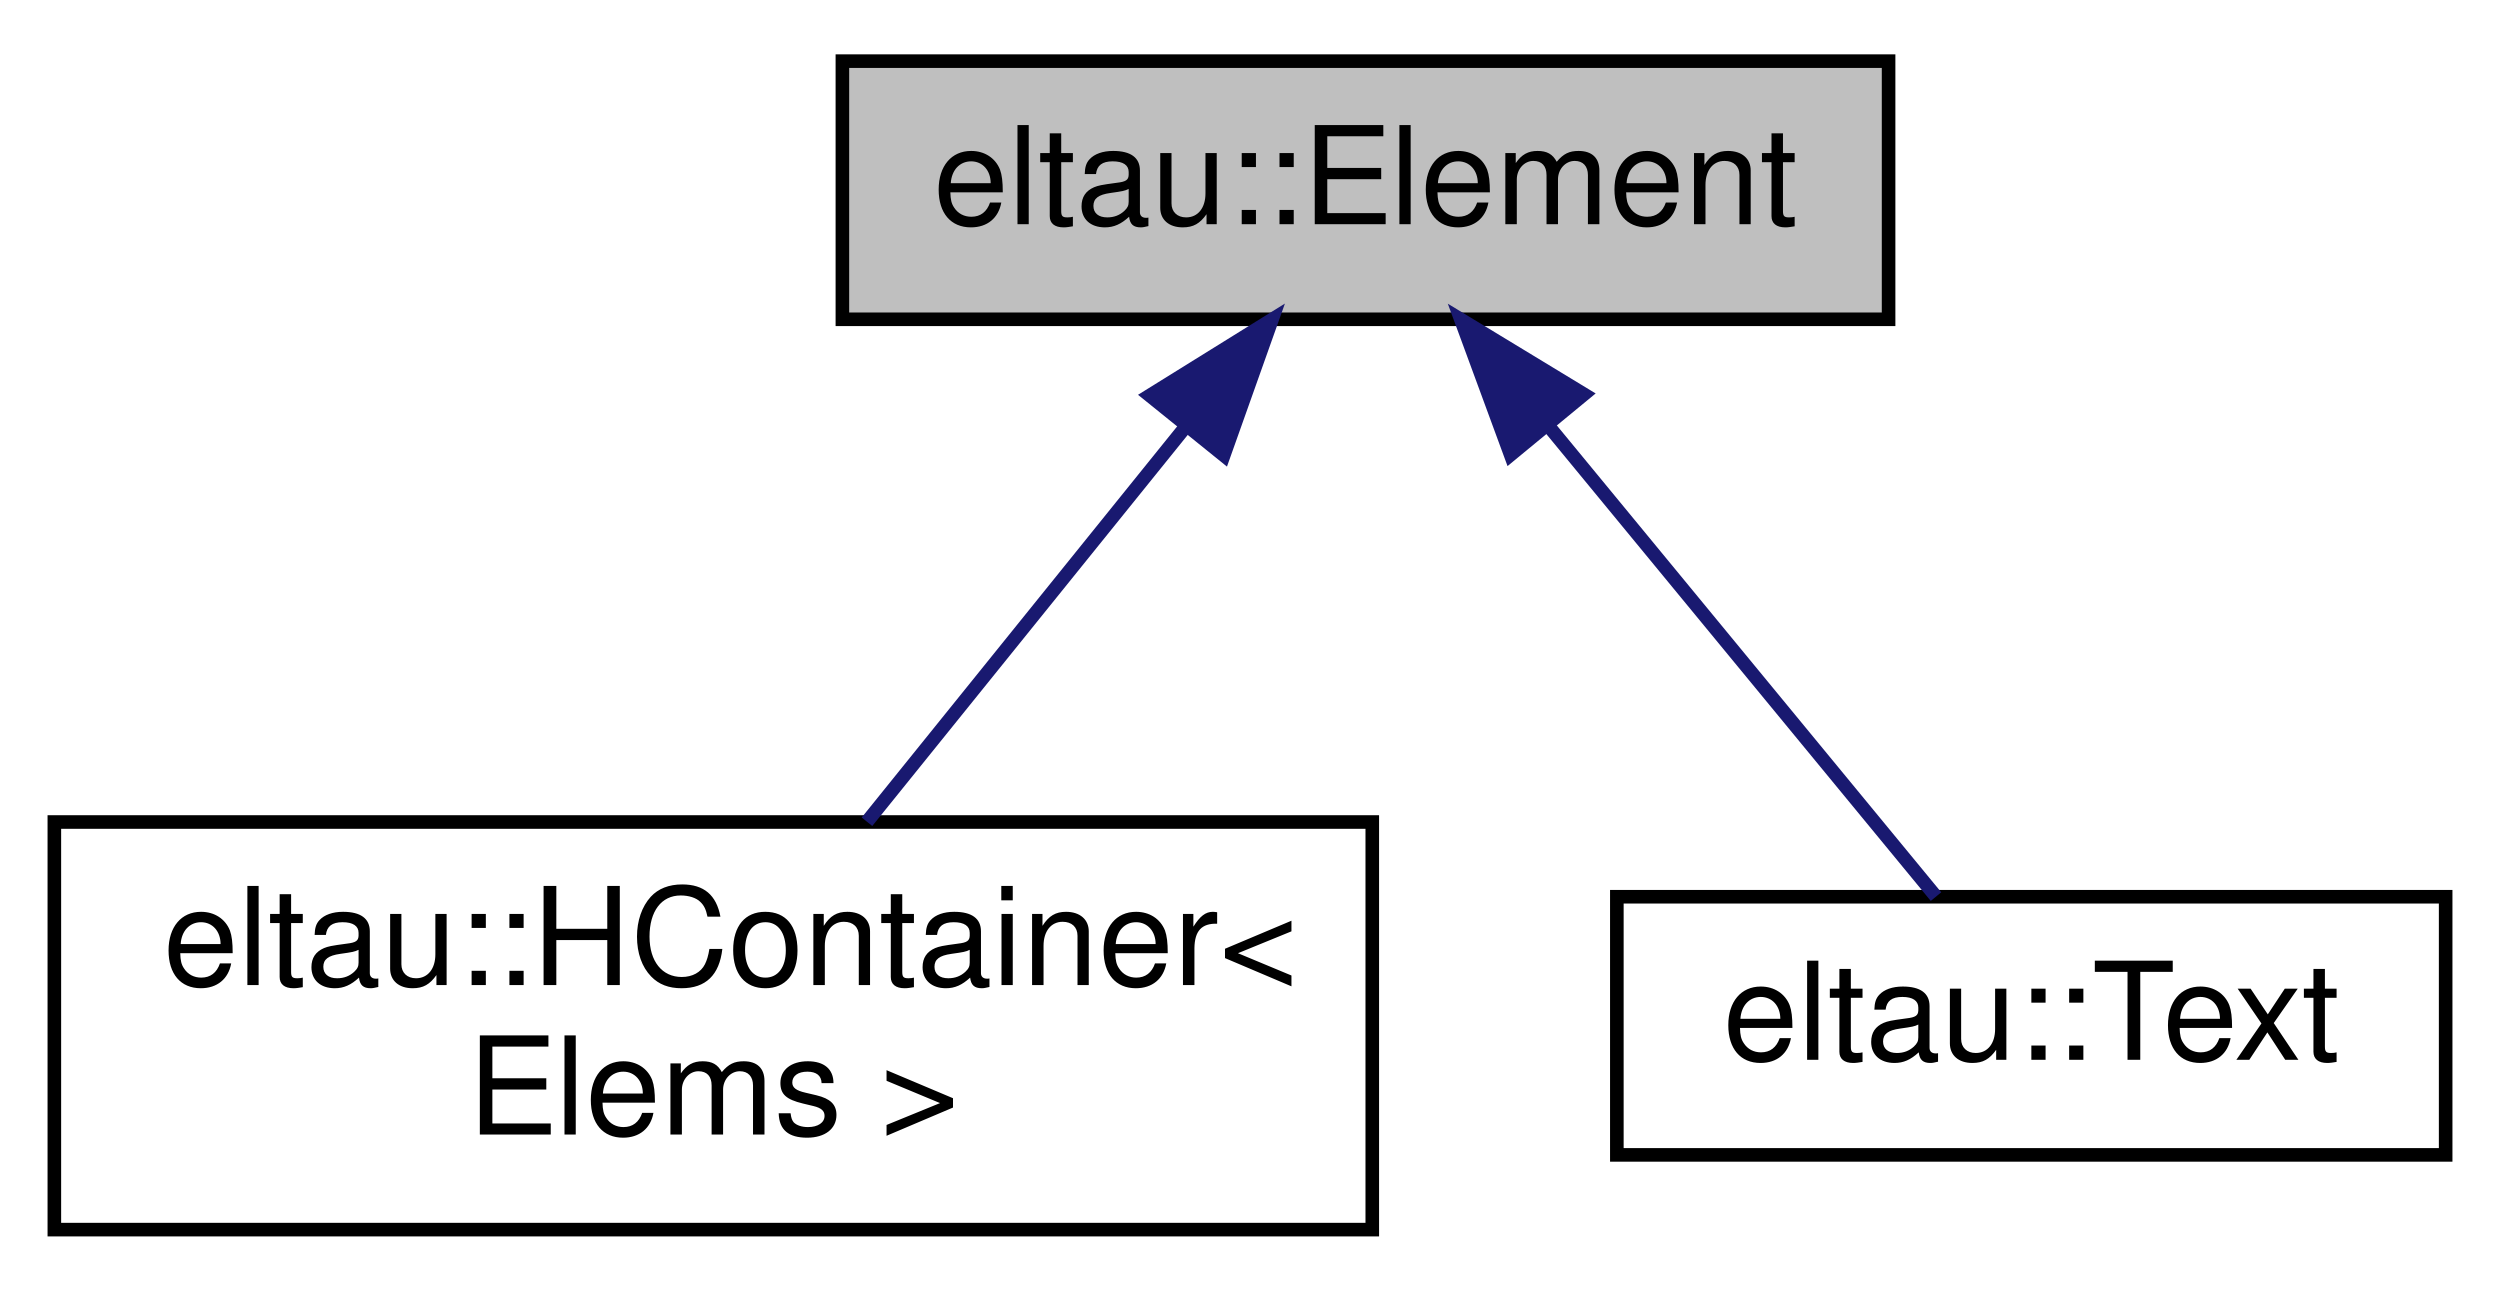
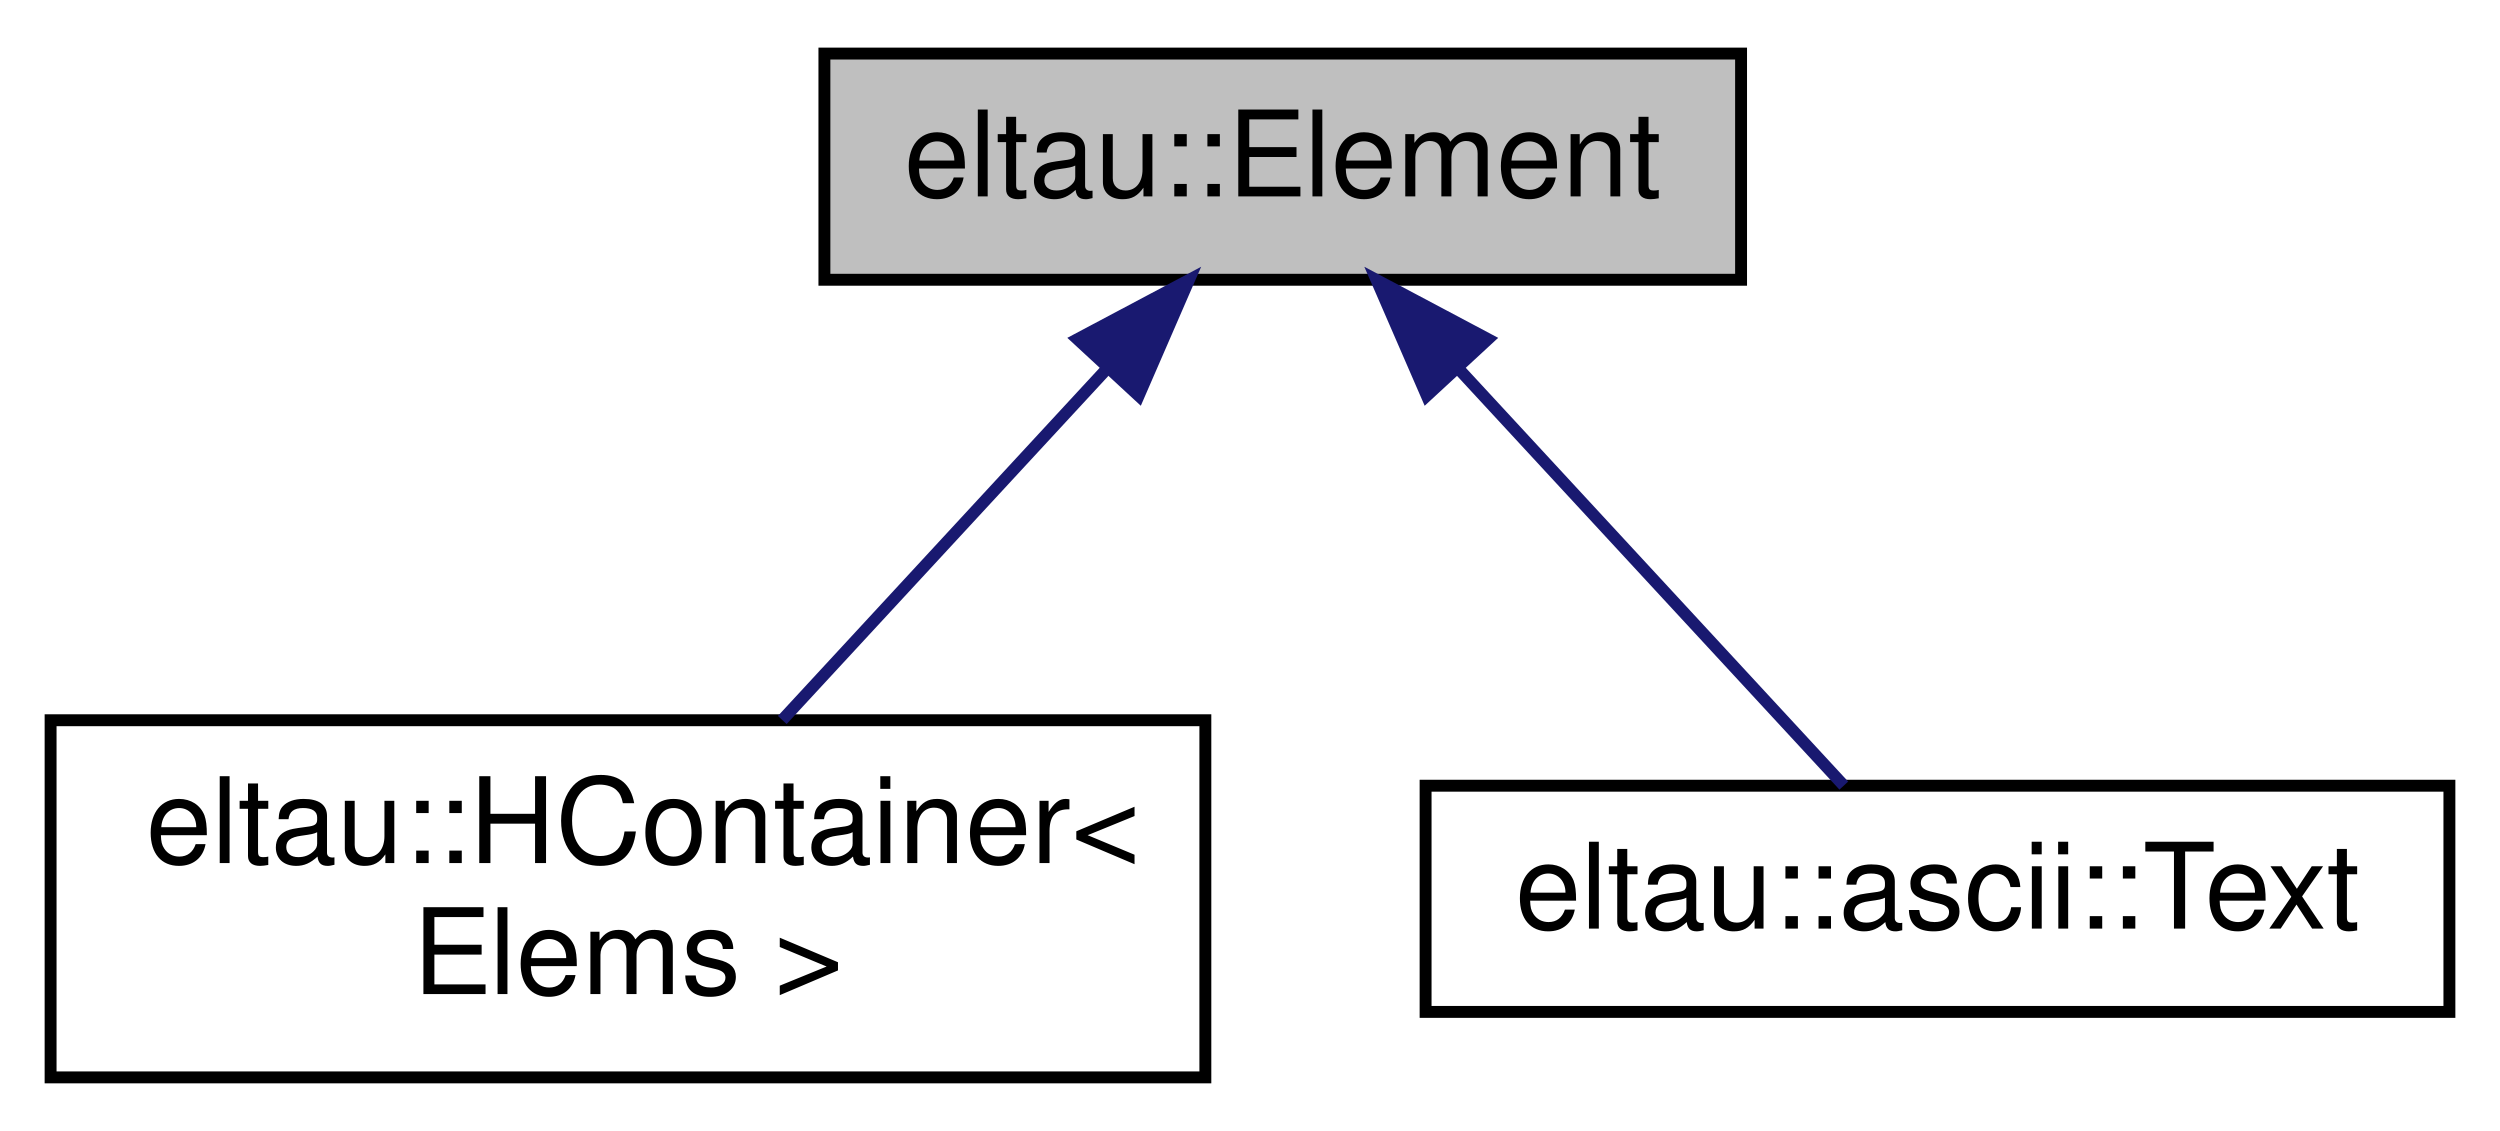
- <svg xmlns="http://www.w3.org/2000/svg" xmlns:xlink="http://www.w3.org/1999/xlink" width="184pt" height="95pt" viewBox="0.00 0.00 184.00 95.00">
+ <svg xmlns="http://www.w3.org/2000/svg" xmlns:xlink="http://www.w3.org/1999/xlink" width="210pt" height="95pt" viewBox="0.00 0.00 209.50 95.00">
  <g id="graph0" class="graph" transform="scale(1 1) rotate(0) translate(4 91)">
    <g id="node1" class="node">
      <g id="a_node1">
        <a xlink:title="Basic TUI drawable element.">
-           <polygon fill="#bfbfbf" stroke="black" points="58,-67.5 58,-86.5 135,-86.5 135,-67.5 58,-67.5" />
-           <text text-anchor="middle" x="96.5" y="-74.5" font-family="Helvetica,sans-Serif" font-size="10.00">eltau::Element</text>
+           <polygon fill="#bfbfbf" stroke="black" points="65,-67.5 65,-86.5 142,-86.5 142,-67.5 65,-67.5" />
+           <text text-anchor="middle" x="103.5" y="-74.5" font-family="Helvetica,sans-Serif" font-size="10.00">eltau::Element</text>
        </a>
      </g>
    </g>
    <g id="node2" class="node">
      <g id="a_node2">
        <a xlink:href="classeltau_1_1HContainer.html" target="_top" xlink:title=" ">
          <polygon fill="none" stroke="black" points="0,-0.5 0,-30.5 97,-30.5 97,-0.5 0,-0.5" />
          <text text-anchor="start" x="8" y="-18.5" font-family="Helvetica,sans-Serif" font-size="10.00">eltau::HContainer&lt;</text>
          <text text-anchor="middle" x="48.5" y="-7.5" font-family="Helvetica,sans-Serif" font-size="10.00"> Elems &gt;</text>
        </a>
      </g>
    </g>
    <g id="edge1" class="edge">
-       <path fill="none" stroke="midnightblue" d="M83.21,-59.53C75.86,-50.42 66.82,-39.21 59.81,-30.52" />
-       <polygon fill="midnightblue" stroke="midnightblue" points="80.62,-61.89 89.62,-67.48 86.07,-57.49 80.62,-61.89" />
+       <path fill="none" stroke="midnightblue" d="M88.79,-60.09C80.28,-50.88 69.66,-39.39 61.46,-30.52" />
+       <polygon fill="midnightblue" stroke="midnightblue" points="86.26,-62.51 95.62,-67.48 91.4,-57.76 86.26,-62.51" />
    </g>
    <g id="node3" class="node">
      <g id="a_node3">
-         <a xlink:href="classeltau_1_1Text.html" target="_top" xlink:title="Basic styled UTF-8 text with optional wrapping.">
-           <polygon fill="none" stroke="black" points="115,-6 115,-25 176,-25 176,-6 115,-6" />
-           <text text-anchor="middle" x="145.5" y="-13" font-family="Helvetica,sans-Serif" font-size="10.00">eltau::Text</text>
+         <a xlink:href="classeltau_1_1ascii_1_1Text.html" target="_top" xlink:title="Basic styled ASCII text with optional wrapping.">
+           <polygon fill="none" stroke="black" points="115.5,-6 115.5,-25 201.5,-25 201.5,-6 115.5,-6" />
+           <text text-anchor="middle" x="158.5" y="-13" font-family="Helvetica,sans-Serif" font-size="10.00">eltau::ascii::Text</text>
        </a>
      </g>
    </g>
    <g id="edge2" class="edge">
-       <path fill="none" stroke="midnightblue" d="M109.95,-59.67C119.19,-48.45 131.07,-34.02 138.49,-25.01" />
-       <polygon fill="midnightblue" stroke="midnightblue" points="107.18,-57.53 103.52,-67.48 112.58,-61.98 107.18,-57.53" />
+       <path fill="none" stroke="midnightblue" d="M118.29,-60C128.7,-48.74 142.23,-34.1 150.63,-25.01" />
+       <polygon fill="midnightblue" stroke="midnightblue" points="115.6,-57.76 111.38,-67.48 120.74,-62.51 115.6,-57.76" />
    </g>
  </g>
</svg>
